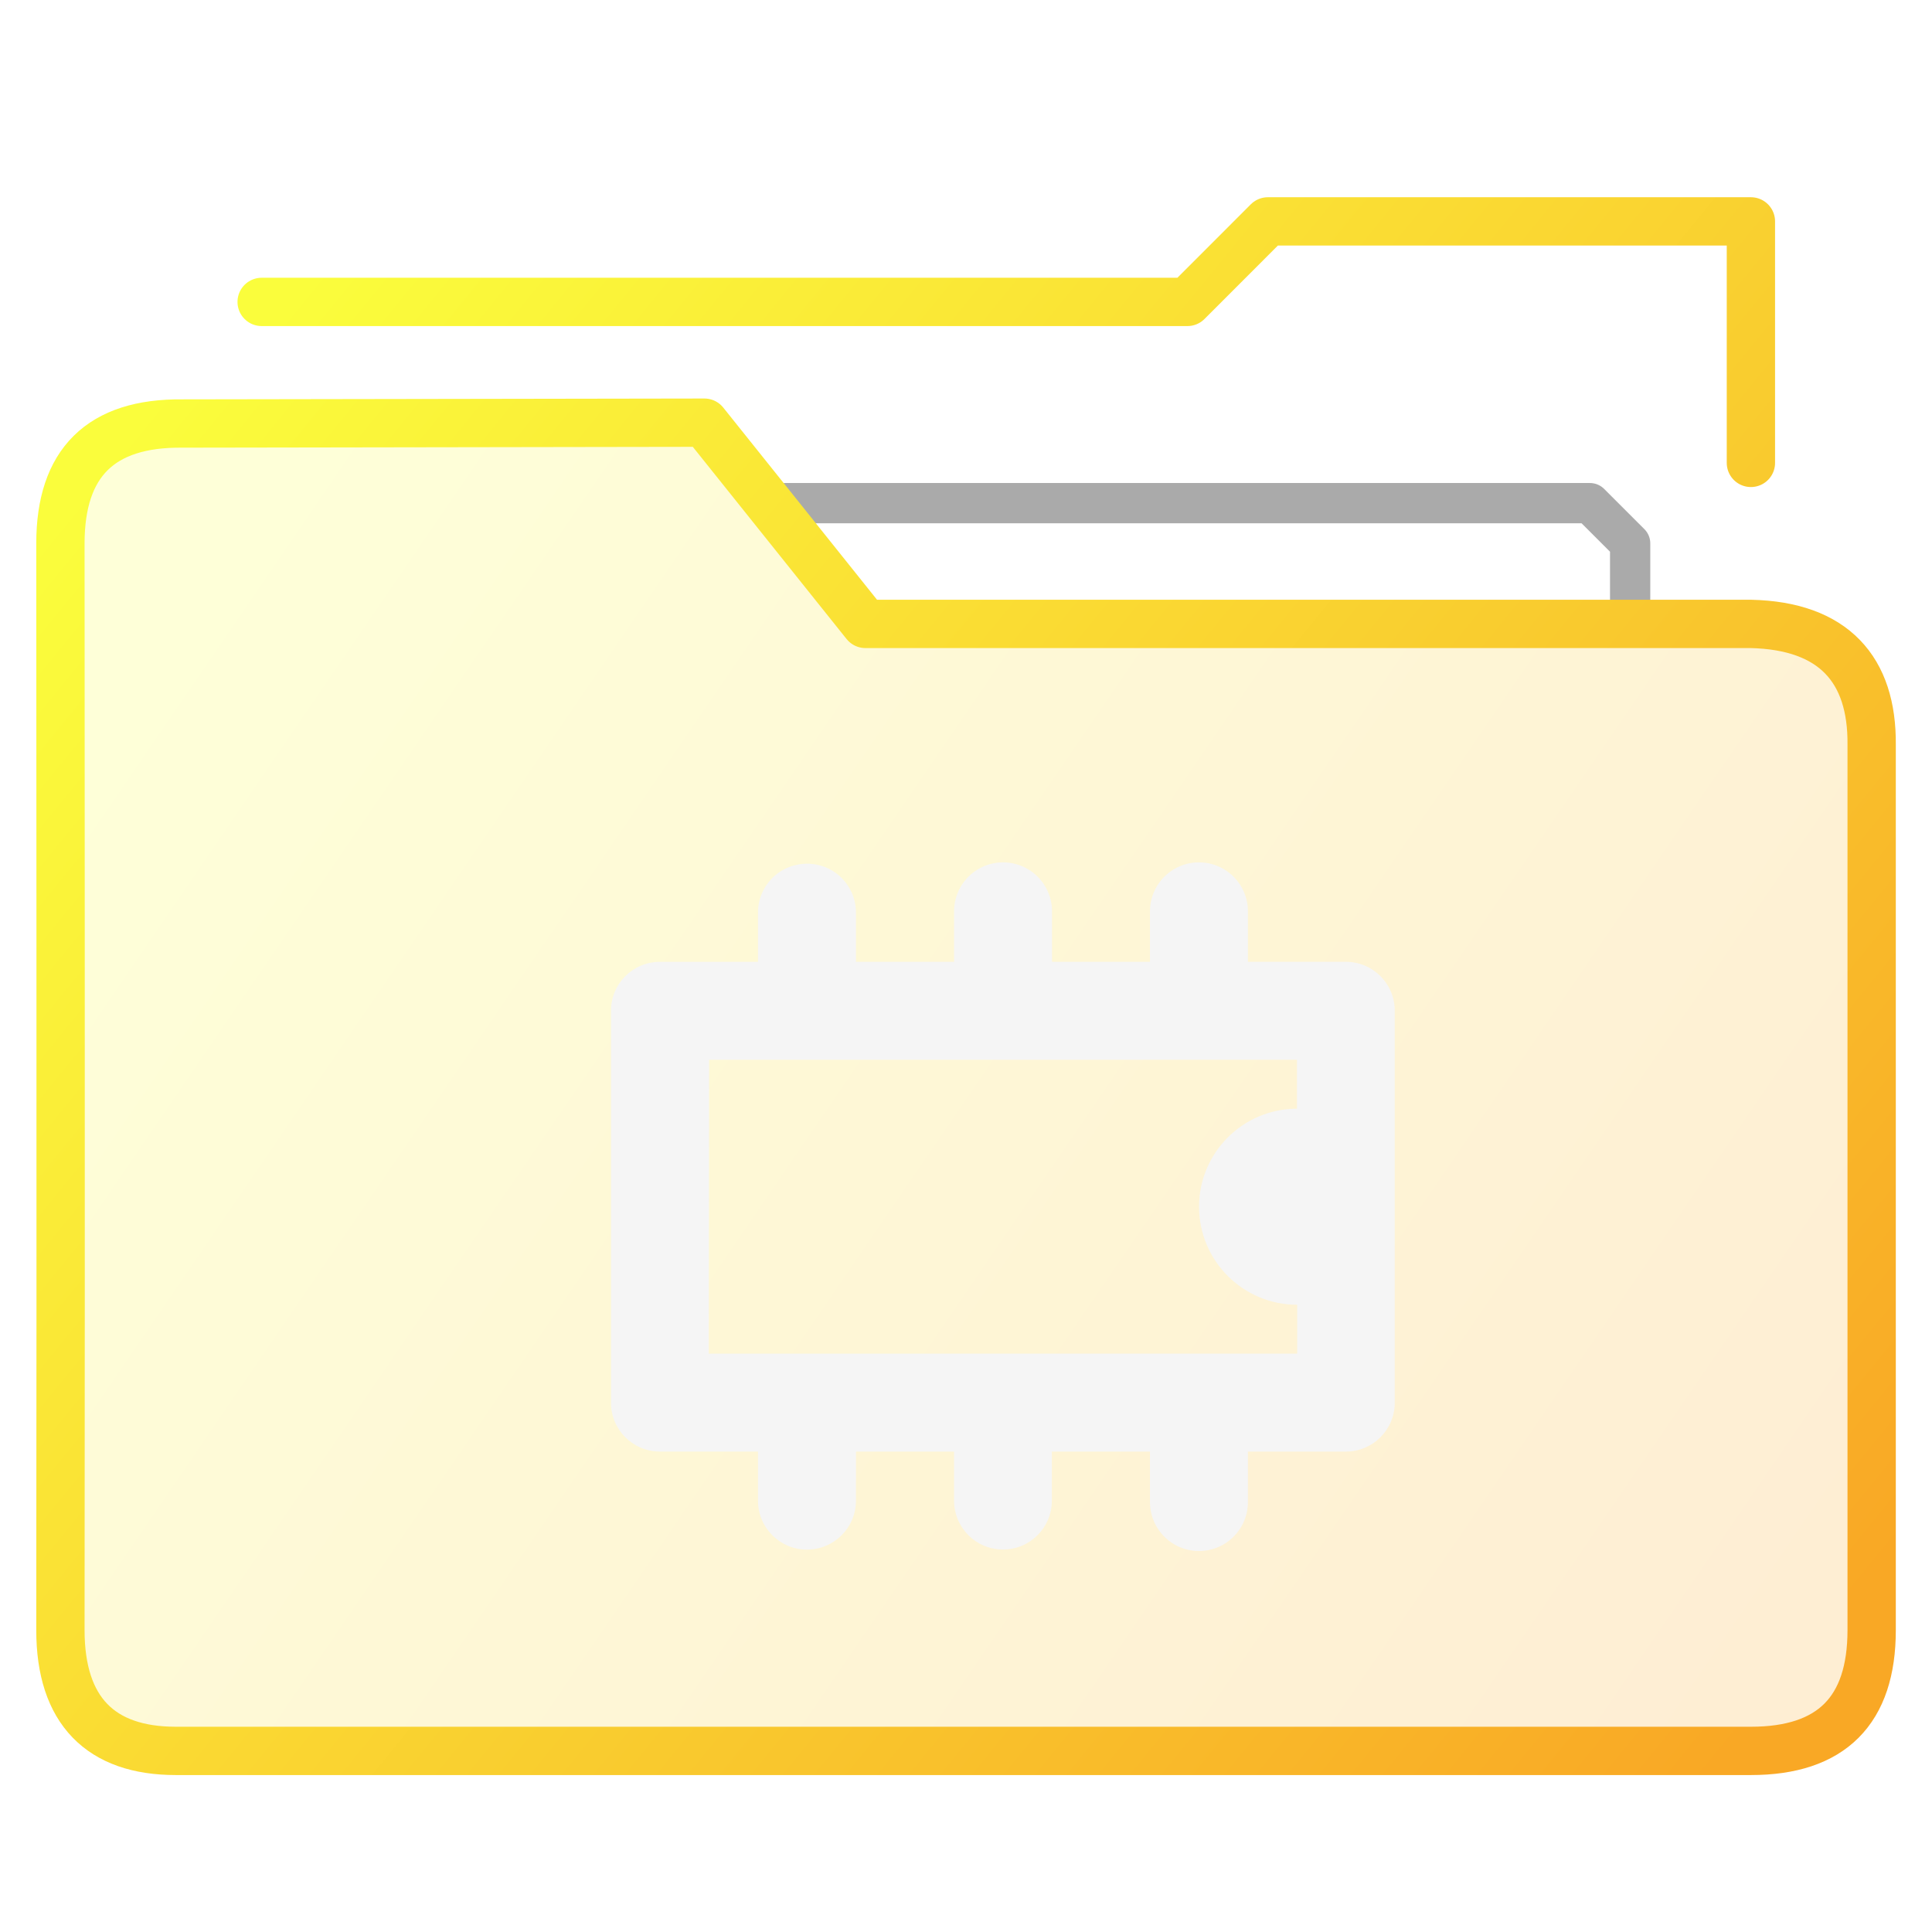
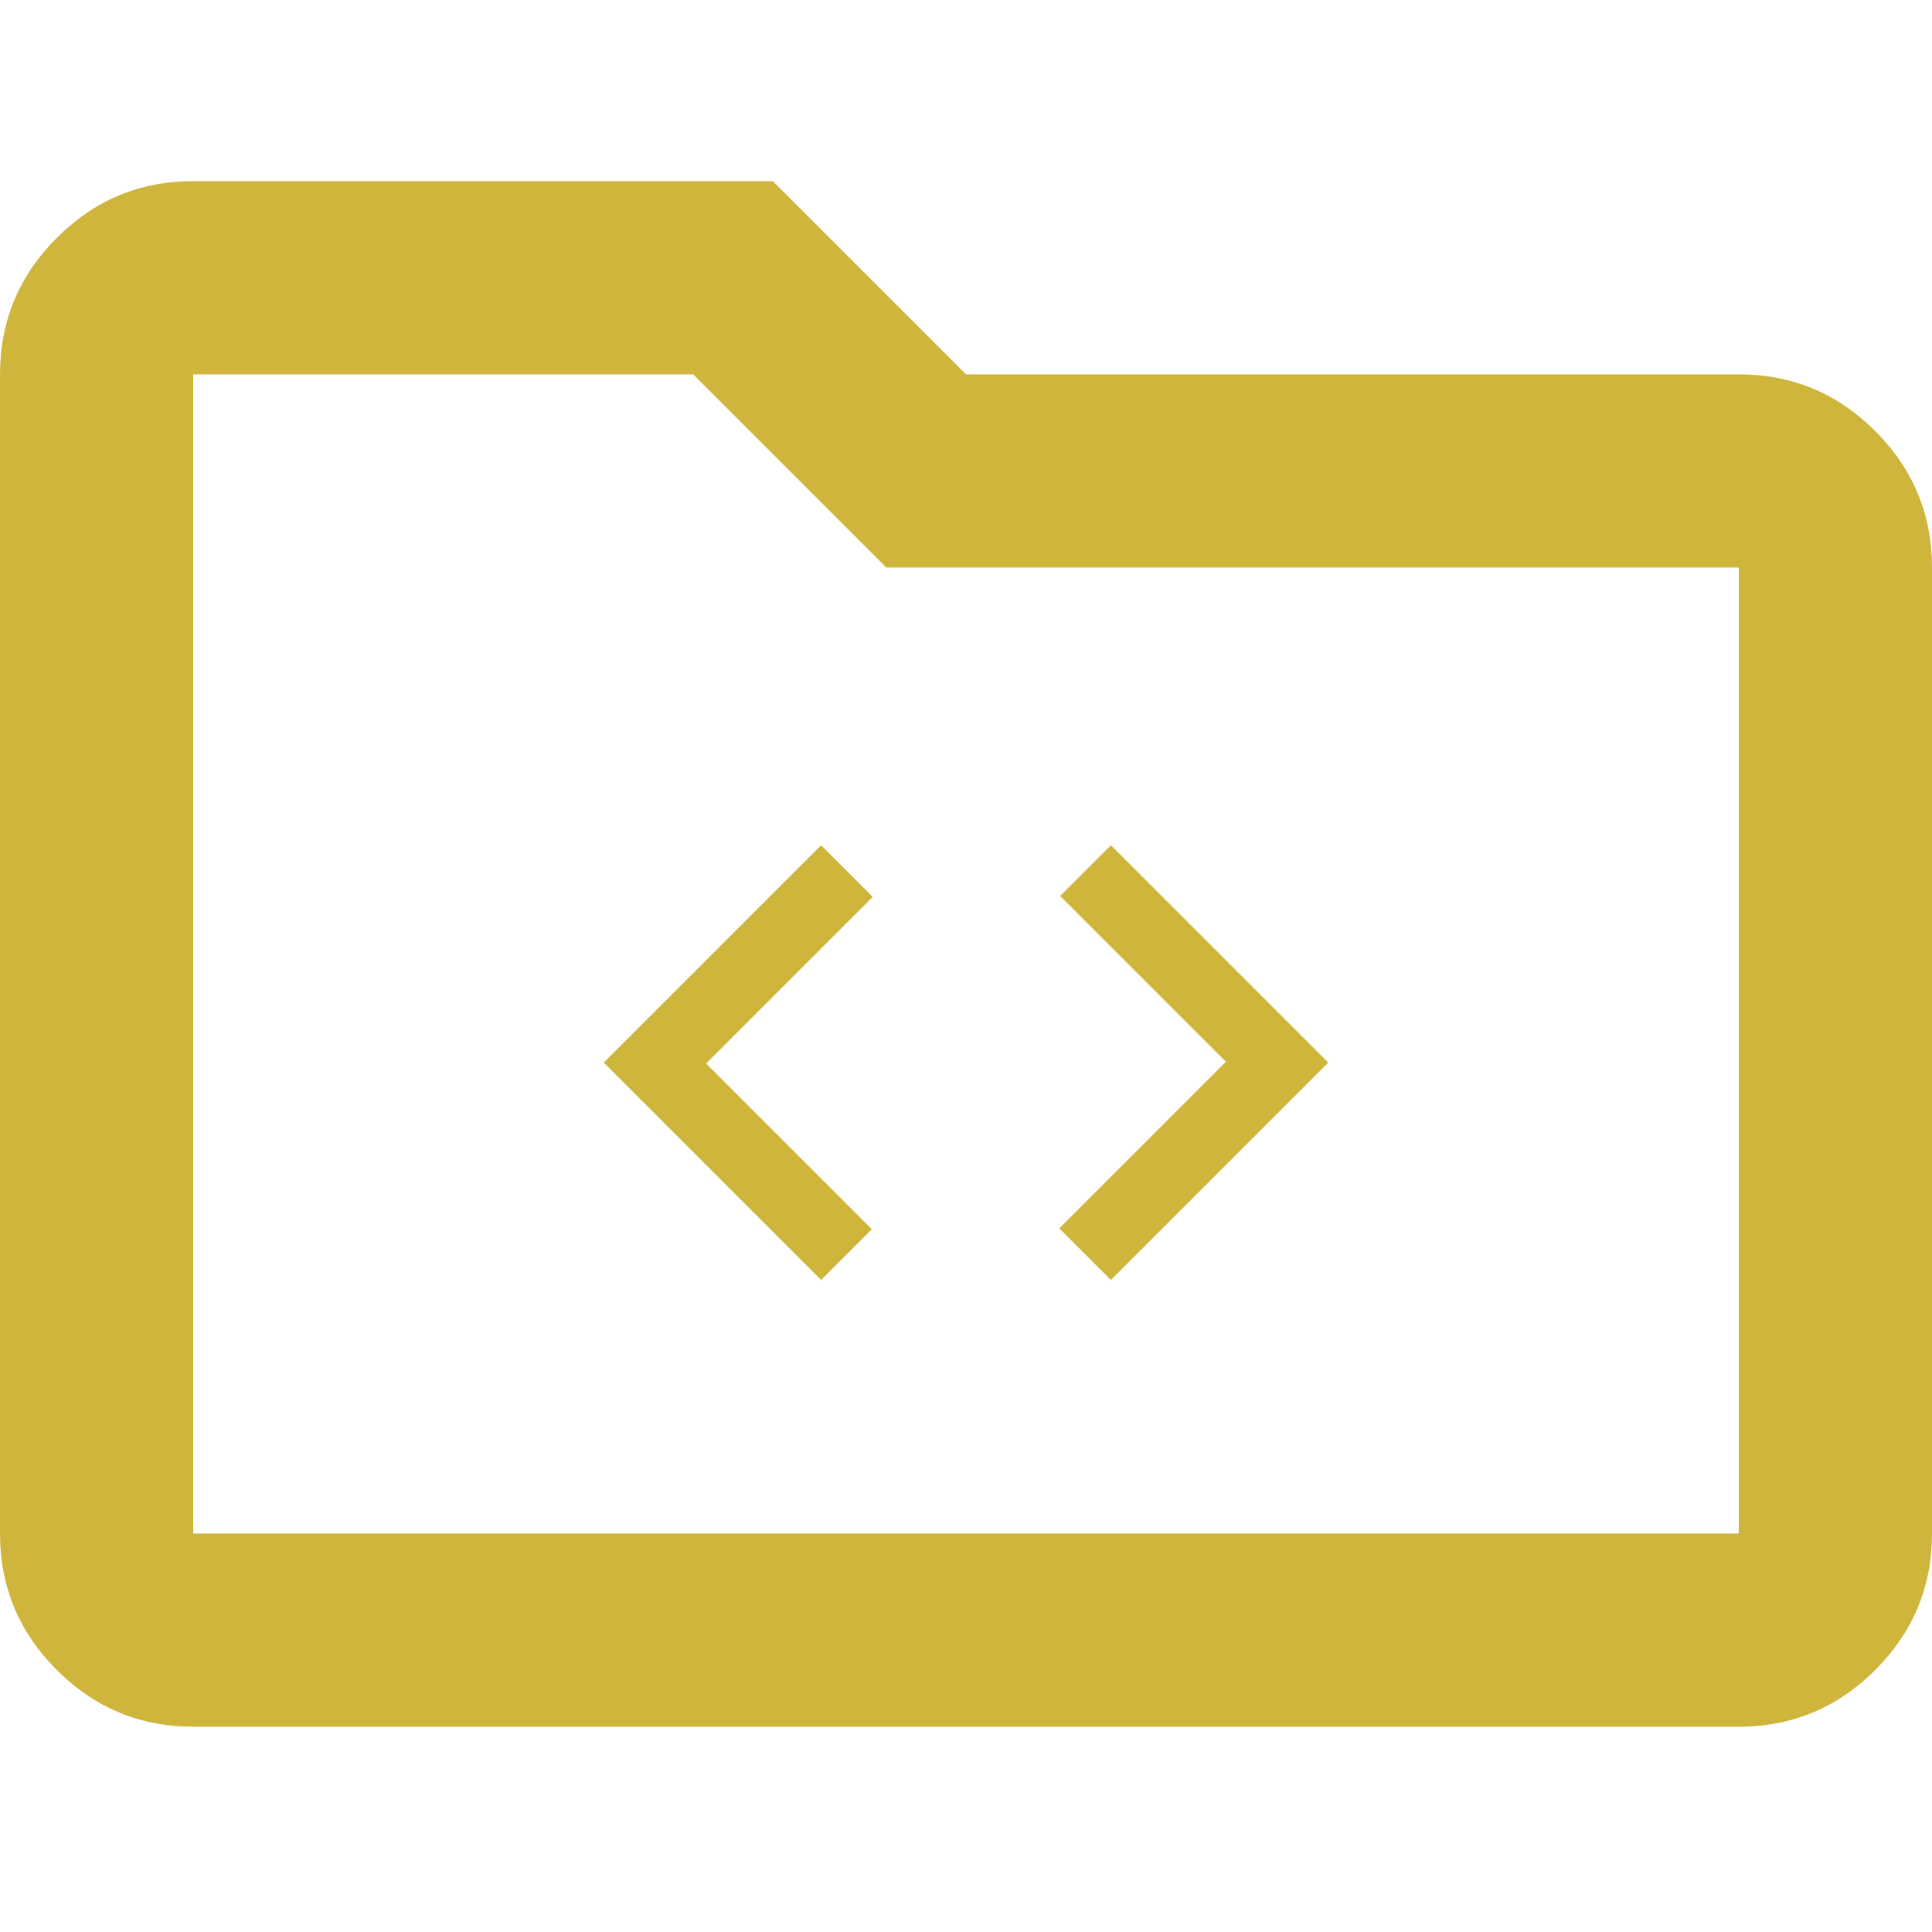
- <svg xmlns="http://www.w3.org/2000/svg" xmlns:xlink="http://www.w3.org/1999/xlink" height="48" width="48" version="1.1" id="svg27">
-   <defs id="defs31" />
-   <linearGradient id="a">
-     <stop offset="0" stop-color="#fafd3c" id="stop2" />
-     <stop offset="1" stop-color="#f9a825" id="stop4" />
-   </linearGradient>
-   <linearGradient id="b" gradientUnits="userSpaceOnUse" x1="-54.435" x2="-19.412" xlink:href="#a" y1="14.268" y2="39.284" />
-   <linearGradient id="c" gradientUnits="userSpaceOnUse" x1="-54.435" x2="-14.409" xlink:href="#a" y1="11.618" y2="44.287" />
-   <linearGradient id="e" gradientUnits="userSpaceOnUse" x1="-54.437" x2="-14.411" xlink:href="#a" y1="13.314" y2="45.983" />
-   <linearGradient id="d" gradientUnits="userSpaceOnUse" x1="-54.435" x2="-16.41" y1="19.271" y2="45.288">
-     <stop offset="0" stop-color="#fafd3c" stop-opacity=".2" id="stop10" />
-     <stop offset="1" stop-color="#f9a825" stop-opacity=".2" id="stop12" />
-   </linearGradient>
-   <g transform="translate(59.9 -1.758) scale(.99935)" fill="#dfffff" fill-opacity=".078" stroke-width="1.401" stroke-linecap="round" stroke-linejoin="round" stroke="url(#b)" id="g23">
-     <path d="M-19.412 17.27v-2.002l-1-1h-20.014" fill="none" stroke="#aaa" stroke-width="1.001" id="path15" />
-     <g clip-rule="evenodd" stroke="url(#c)" stroke-width="1.201" transform="translate(0 -2.001)" id="g21">
-       <path d="M-38.424 19.271l-4.003-5.003-12.98.021c-2.03-.021-3.03.98-3.03 2.98 0 0 .013 17.915 0 27.018 0 2.002 1 3.002 2.869 3.002h39.158c2.001 0 3.002-1 3.002-3.002V22.273c.017-1.87-.946-2.955-3.002-3.002z" fill="url(#d)" fill-opacity="1" fill-rule="evenodd" id="path17" />
-       <path d="M-16.41 15.268V9.264h-12.008l-2.001 2.002h-23.015" fill="none" stroke="url(#e)" id="path19" />
-     </g>
-   </g>
-   <path d="M20.047 21.459a1.214 1.214 0 0 0-1.215 1.219v1.219h-2.438a1.214 1.214 0 0 0-1.214 1.214v9.739c0 .671.543 1.214 1.219 1.214h2.433v1.219a1.217 1.217 0 1 0 2.434 0v-1.219h2.438v1.219a1.214 1.214 0 1 0 2.429 0v-1.219h2.438v1.219a1.217 1.217 0 1 0 2.433 0v-1.219h2.433a1.214 1.214 0 0 0 1.215-1.214v-9.74a1.214 1.214 0 0 0-1.21-1.214h-2.438v-1.219a1.217 1.217 0 1 0-2.433 0v1.219h-2.434v-1.219a1.217 1.217 0 1 0-2.433 0v1.219h-2.438v-1.219a1.214 1.214 0 0 0-1.215-1.219zm-2.429 4.871h14.605v1.215a2.438 2.438 0 0 0-2.433 2.438 2.438 2.438 0 0 0 2.438 2.433v1.215h-14.62z" fill="#f5f5f5" id="path25" />
+ <svg xmlns="http://www.w3.org/2000/svg" width="48" height="48" viewBox="0 0 64 64" fill="none">
+   <path d="M6.4 57.2C4.64 57.2 3.133 56.573 1.88 55.32C0.627 54.067 0 52.56 0 50.8V12.4C0 10.64 0.627 9.133 1.88 7.88C3.133 6.627 4.64 6 6.4 6H25.6L32 12.4H57.6C59.36 12.4 60.867 13.027 62.12 14.28C63.373 15.533 64 17.04 64 18.8V50.8C64 52.56 63.373 54.067 62.12 55.32C60.867 56.573 59.36 57.2 57.6 57.2H6.4ZM6.4 50.8H57.6V18.8H29.36L22.96 12.4H6.4V50.8Z" fill="#CFB53B" />
+   <path d="M27.2 42.4L20 35.2L27.2 28L28.91 29.71L23.39 35.23L28.88 40.72L27.2 42.4ZM36.8 42.4L35.09 40.69L40.61 35.17L35.12 29.68L36.8 28L44 35.2L36.8 42.4Z" fill="#CFB53B" />
</svg>
